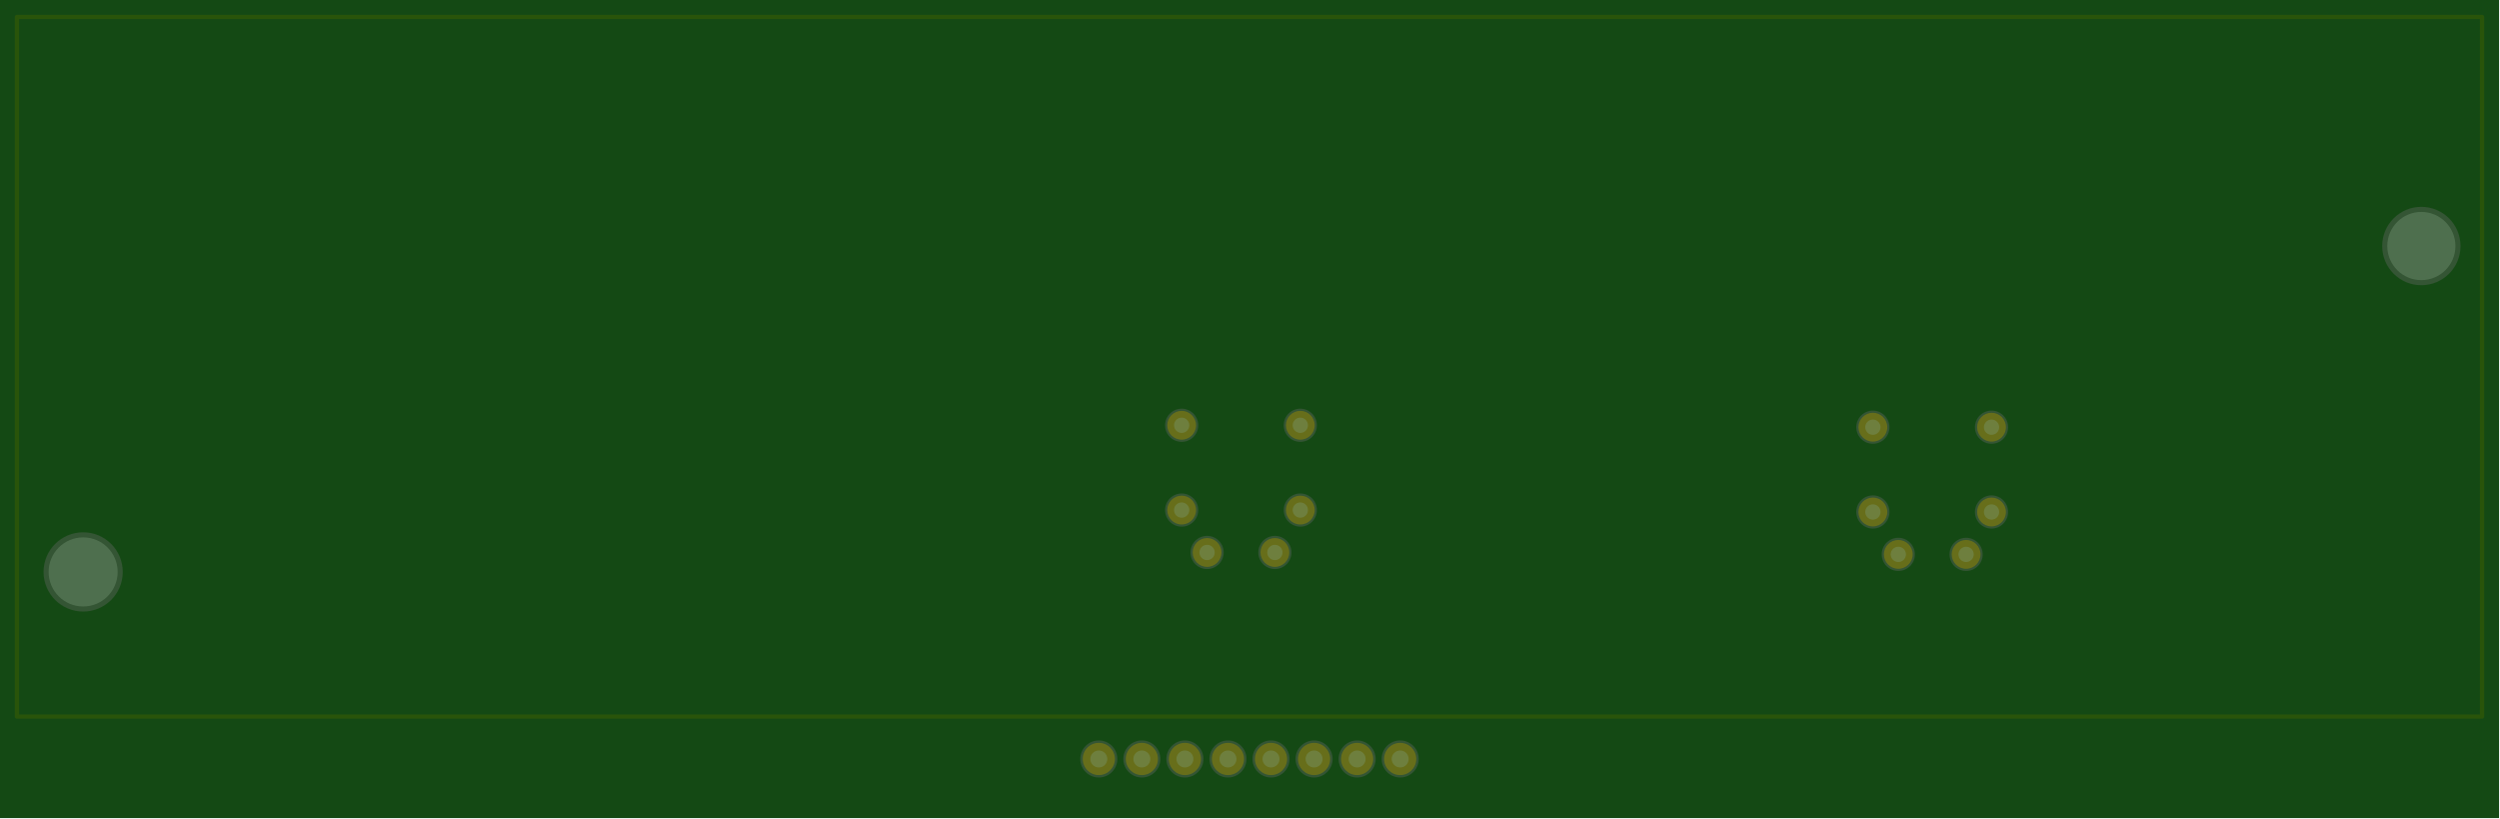
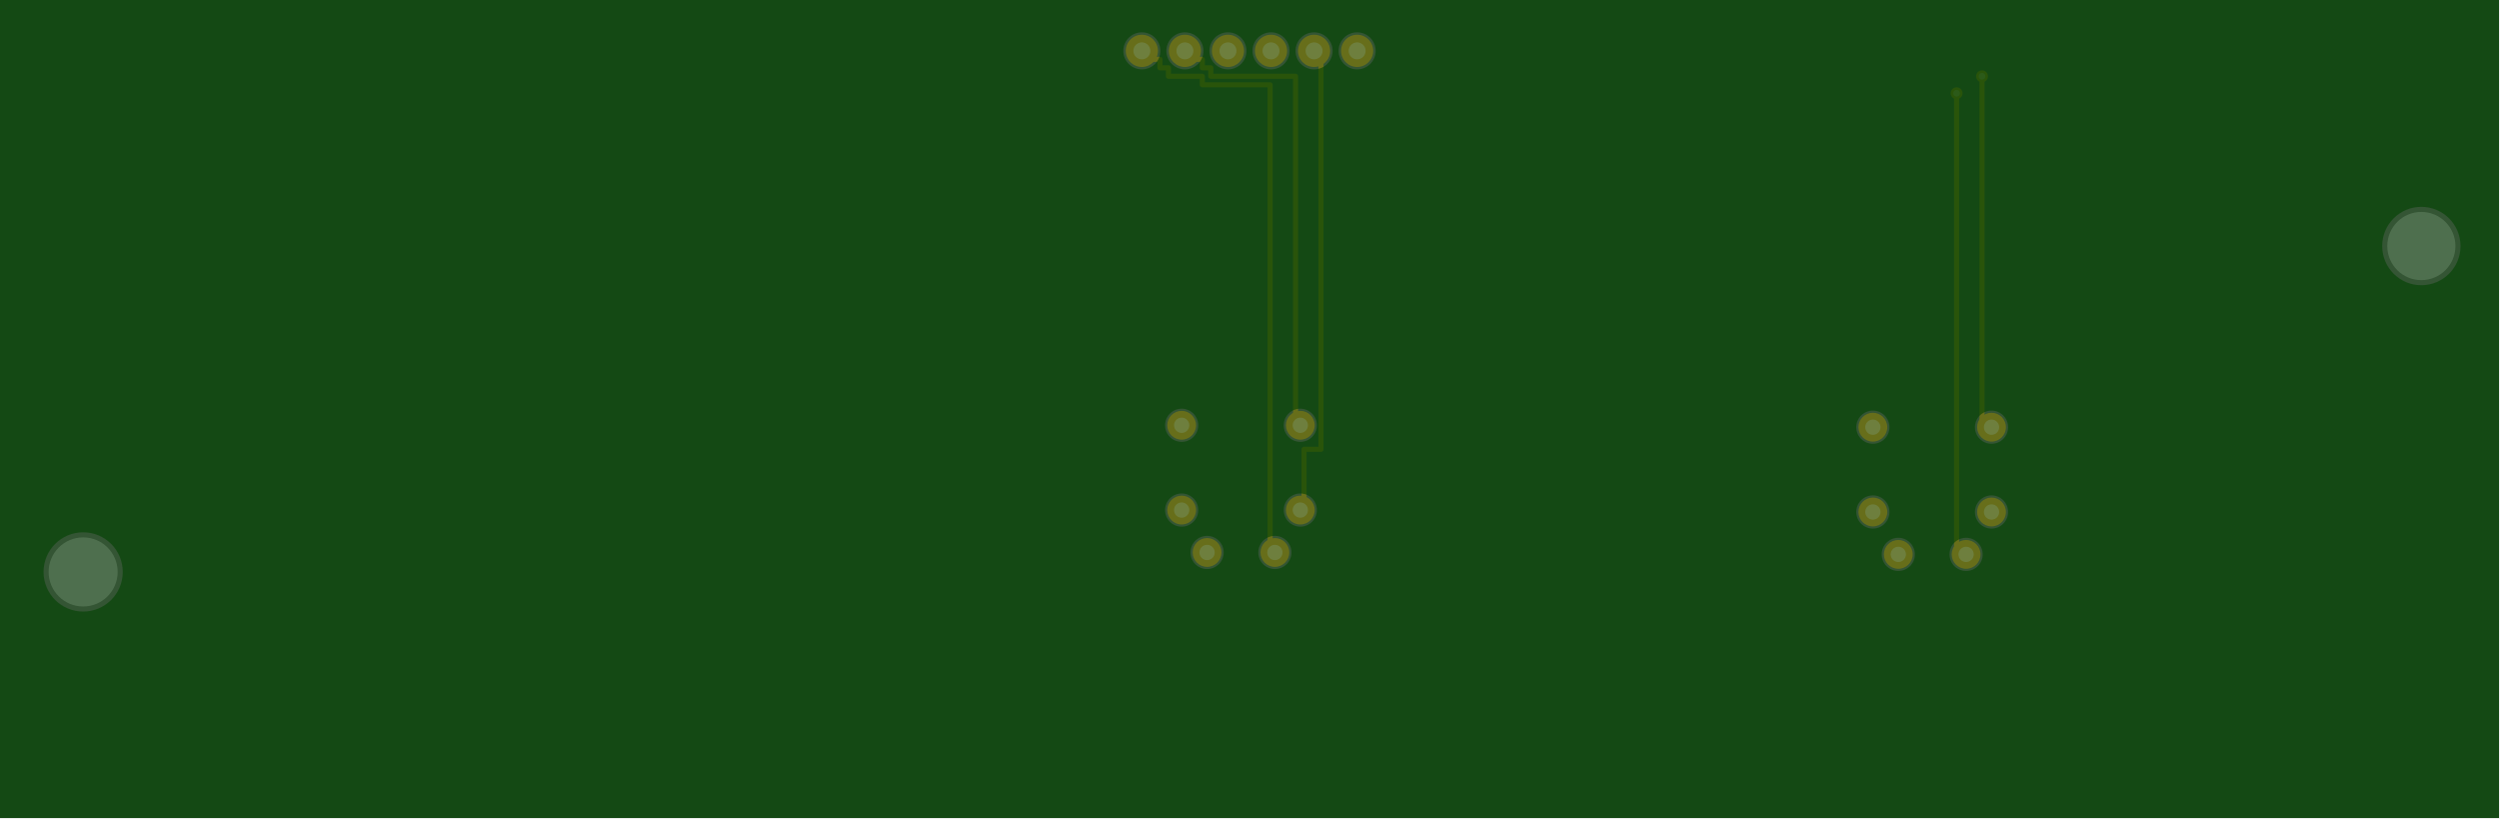
<svg xmlns="http://www.w3.org/2000/svg" version="1.1" stroke-linecap="round" stroke-linejoin="round" stroke-width="0" fill-rule="evenodd" clip-rule="evenodd" fill="#c93" stroke="#c93" viewBox="0 -48.259 147.434 48.259" width="147.434" height="48.259" style="background:#111">
  <defs>
-     <mask id="drill-cwRj2tQihQ6r">
+     <mask id="drill-WNkWfj3VS4Zl">
      <rect x="0" y="-48.259" width="147.434" height="48.259" fill="#fff" />
      <g color="#000">
+         <circle cx="29.939" cy="-23.065" r="0.45" />
+         <circle cx="36.939" cy="-23.065" r="0.45" />
+         <circle cx="29.939" cy="-18.065" r="0.45" />
+         <circle cx="36.939" cy="-18.065" r="0.45" />
+         <circle cx="31.439" cy="-15.565" r="0.45" />
+         <circle cx="35.439" cy="-15.565" r="0.45" />
        <circle cx="70.719" cy="-23.178" r="0.45" />
        <circle cx="77.719" cy="-23.178" r="0.45" />
        <circle cx="70.719" cy="-18.178" r="0.45" />
        <circle cx="77.719" cy="-18.178" r="0.45" />
        <circle cx="72.219" cy="-15.678" r="0.45" />
        <circle cx="76.219" cy="-15.678" r="0.45" />
-         <circle cx="29.939" cy="-23.065" r="0.45" />
-         <circle cx="36.939" cy="-23.065" r="0.45" />
-         <circle cx="29.939" cy="-18.065" r="0.45" />
-         <circle cx="36.939" cy="-18.065" r="0.45" />
-         <circle cx="31.439" cy="-15.565" r="0.45" />
-         <circle cx="35.439" cy="-15.565" r="0.45" />
-         <circle cx="64.827" cy="-3.5" r="0.5" />
-         <circle cx="67.367" cy="-3.5" r="0.5" />
-         <circle cx="69.907" cy="-3.5" r="0.5" />
-         <circle cx="72.447" cy="-3.5" r="0.5" />
-         <circle cx="74.987" cy="-3.5" r="0.5" />
-         <circle cx="77.527" cy="-3.5" r="0.5" />
-         <circle cx="80.067" cy="-3.5" r="0.5" />
-         <circle cx="82.607" cy="-3.5" r="0.5" />
+         <circle cx="67.367" cy="-45.259" r="0.5" />
+         <circle cx="69.907" cy="-45.259" r="0.5" />
+         <circle cx="72.447" cy="-45.259" r="0.5" />
+         <circle cx="74.987" cy="-45.259" r="0.5" />
+         <circle cx="77.527" cy="-45.259" r="0.5" />
+         <circle cx="80.067" cy="-45.259" r="0.5" />
+         <circle cx="30.5" cy="-43.759" r="0.2" />
+         <circle cx="32" cy="-42.759" r="0.2" />
        <circle cx="142.528" cy="-14.53" r="2.037" />
        <circle cx="4.581" cy="-33.749" r="2.011" />
      </g>
    </mask>
-     <mask id="resist-cwRj2tQihQ6r">
+     <mask id="resist-WNkWfj3VS4Zl">
      <rect x="0" y="-48.259" width="147.434" height="48.259" fill="#fff" />
      <g color="#000">
        <circle cx="142.528" cy="-14.53" r="2.337" />
        <circle cx="4.581" cy="-33.749" r="2.311" />
+         <circle cx="29.939" cy="-23.065" r="0.978" />
+         <circle cx="36.939" cy="-23.065" r="0.978" />
+         <circle cx="29.939" cy="-18.065" r="0.978" />
+         <circle cx="36.939" cy="-18.065" r="0.978" />
+         <circle cx="31.439" cy="-15.565" r="0.978" />
+         <circle cx="35.439" cy="-15.565" r="0.978" />
        <circle cx="70.719" cy="-23.178" r="0.978" />
        <circle cx="77.719" cy="-23.178" r="0.978" />
        <circle cx="70.719" cy="-18.178" r="0.978" />
        <circle cx="77.719" cy="-18.178" r="0.978" />
        <circle cx="72.219" cy="-15.678" r="0.978" />
        <circle cx="76.219" cy="-15.678" r="0.978" />
-         <circle cx="29.939" cy="-23.065" r="0.978" />
-         <circle cx="36.939" cy="-23.065" r="0.978" />
-         <circle cx="29.939" cy="-18.065" r="0.978" />
-         <circle cx="36.939" cy="-18.065" r="0.978" />
-         <circle cx="31.439" cy="-15.565" r="0.978" />
-         <circle cx="35.439" cy="-15.565" r="0.978" />
-         <circle cx="64.827" cy="-3.5" r="1.093" />
-         <circle cx="67.367" cy="-3.5" r="1.093" />
-         <circle cx="69.907" cy="-3.5" r="1.093" />
-         <circle cx="72.447" cy="-3.5" r="1.093" />
-         <circle cx="74.987" cy="-3.5" r="1.093" />
-         <circle cx="77.527" cy="-3.5" r="1.093" />
-         <circle cx="80.067" cy="-3.5" r="1.093" />
-         <circle cx="82.607" cy="-3.5" r="1.093" />
+         <circle cx="67.367" cy="-45.259" r="1.093" />
+         <circle cx="69.907" cy="-45.259" r="1.093" />
+         <circle cx="72.447" cy="-45.259" r="1.093" />
+         <circle cx="74.987" cy="-45.259" r="1.093" />
+         <circle cx="77.527" cy="-45.259" r="1.093" />
+         <circle cx="80.067" cy="-45.259" r="1.093" />
      </g>
    </mask>
-     <clipPath id="shape-cwRj2tQihQ6r">
+     <clipPath id="shape-WNkWfj3VS4Zl">
      <path d="M0 -48.259L147.434 -48.259L147.434 0L0 0L0 -48.259" />
    </clipPath>
  </defs>
-   <g transform="translate(147.4339,0) scale(-1,1)" clip-path="url(#shape-cwRj2tQihQ6r)">
-     <g mask="url(#drill-cwRj2tQihQ6r)">
+   <g transform="translate(147.4339,0) scale(-1,1)" clip-path="url(#shape-WNkWfj3VS4Zl)">
+     <g mask="url(#drill-WNkWfj3VS4Zl)">
      <rect fill="#666" x="0" y="-48.259" width="147.434" height="48.259" />
      <g color="#c93">
+         <circle cx="29.939" cy="-23.065" r="0.85" />
+         <circle cx="36.939" cy="-23.065" r="0.85" />
+         <circle cx="29.939" cy="-18.065" r="0.85" />
+         <circle cx="36.939" cy="-18.065" r="0.85" />
+         <circle cx="31.439" cy="-15.565" r="0.85" />
+         <circle cx="35.439" cy="-15.565" r="0.85" />
        <circle cx="70.719" cy="-23.178" r="0.85" />
        <circle cx="77.719" cy="-23.178" r="0.85" />
        <circle cx="70.719" cy="-18.178" r="0.85" />
        <circle cx="77.719" cy="-18.178" r="0.85" />
        <circle cx="72.219" cy="-15.678" r="0.85" />
        <circle cx="76.219" cy="-15.678" r="0.85" />
-         <circle cx="29.939" cy="-23.065" r="0.85" />
-         <circle cx="36.939" cy="-23.065" r="0.85" />
-         <circle cx="29.939" cy="-18.065" r="0.85" />
-         <circle cx="36.939" cy="-18.065" r="0.85" />
-         <circle cx="31.439" cy="-15.565" r="0.85" />
-         <circle cx="35.439" cy="-15.565" r="0.85" />
-         <circle cx="64.827" cy="-3.5" r="0.95" />
-         <circle cx="67.367" cy="-3.5" r="0.95" />
-         <circle cx="69.907" cy="-3.5" r="0.95" />
-         <circle cx="72.447" cy="-3.5" r="0.95" />
-         <circle cx="74.987" cy="-3.5" r="0.95" />
-         <circle cx="77.527" cy="-3.5" r="0.95" />
-         <circle cx="80.067" cy="-3.5" r="0.95" />
-         <circle cx="82.607" cy="-3.5" r="0.95" />
-         <path stroke-width="0.25" fill="none" d="M1 -47.259L146.434 -47.259L146.434 -6L1 -6L1 -47.259" />
+         <circle cx="67.367" cy="-45.259" r="0.95" />
+         <circle cx="69.907" cy="-45.259" r="0.95" />
+         <circle cx="72.447" cy="-45.259" r="0.95" />
+         <circle cx="74.987" cy="-45.259" r="0.95" />
+         <circle cx="77.527" cy="-45.259" r="0.95" />
+         <circle cx="80.067" cy="-45.259" r="0.95" />
+         <path stroke-width="0.3" fill="none" d="M71 -23.759L71 -43.759L76 -43.759L76 -44.259L76.5 -44.259L76.5 -44.759L77 -44.759M72.5 -16.259L72.5 -43.259L76.5 -43.259L76.5 -43.759L78.5 -43.759L78.5 -44.259L79 -44.259L79 -44.759L79.5 -44.759M30.5 -23.259L30.5 -43.759" />
+         <circle cx="30.5" cy="-43.759" r="0.35" />
+         <path stroke-width="0.3" fill="none" d="M32 -15.759L32 -42.759" />
+         <circle cx="32" cy="-42.759" r="0.35" />
+         <path stroke-width="0.3" fill="none" d="M70.5 -18.759L70.5 -21.759L69.5 -21.759L69.5 -44.759" />
      </g>
    </g>
-     <g mask="url(#resist-cwRj2tQihQ6r)">
+     <g mask="url(#resist-WNkWfj3VS4Zl)">
      <rect fill="#004200" opacity="0.8" x="0" y="-48.259" width="147.434" height="48.259" />
      <g color="#fff" />
    </g>
    <g color="#999" />
  </g>
</svg>
